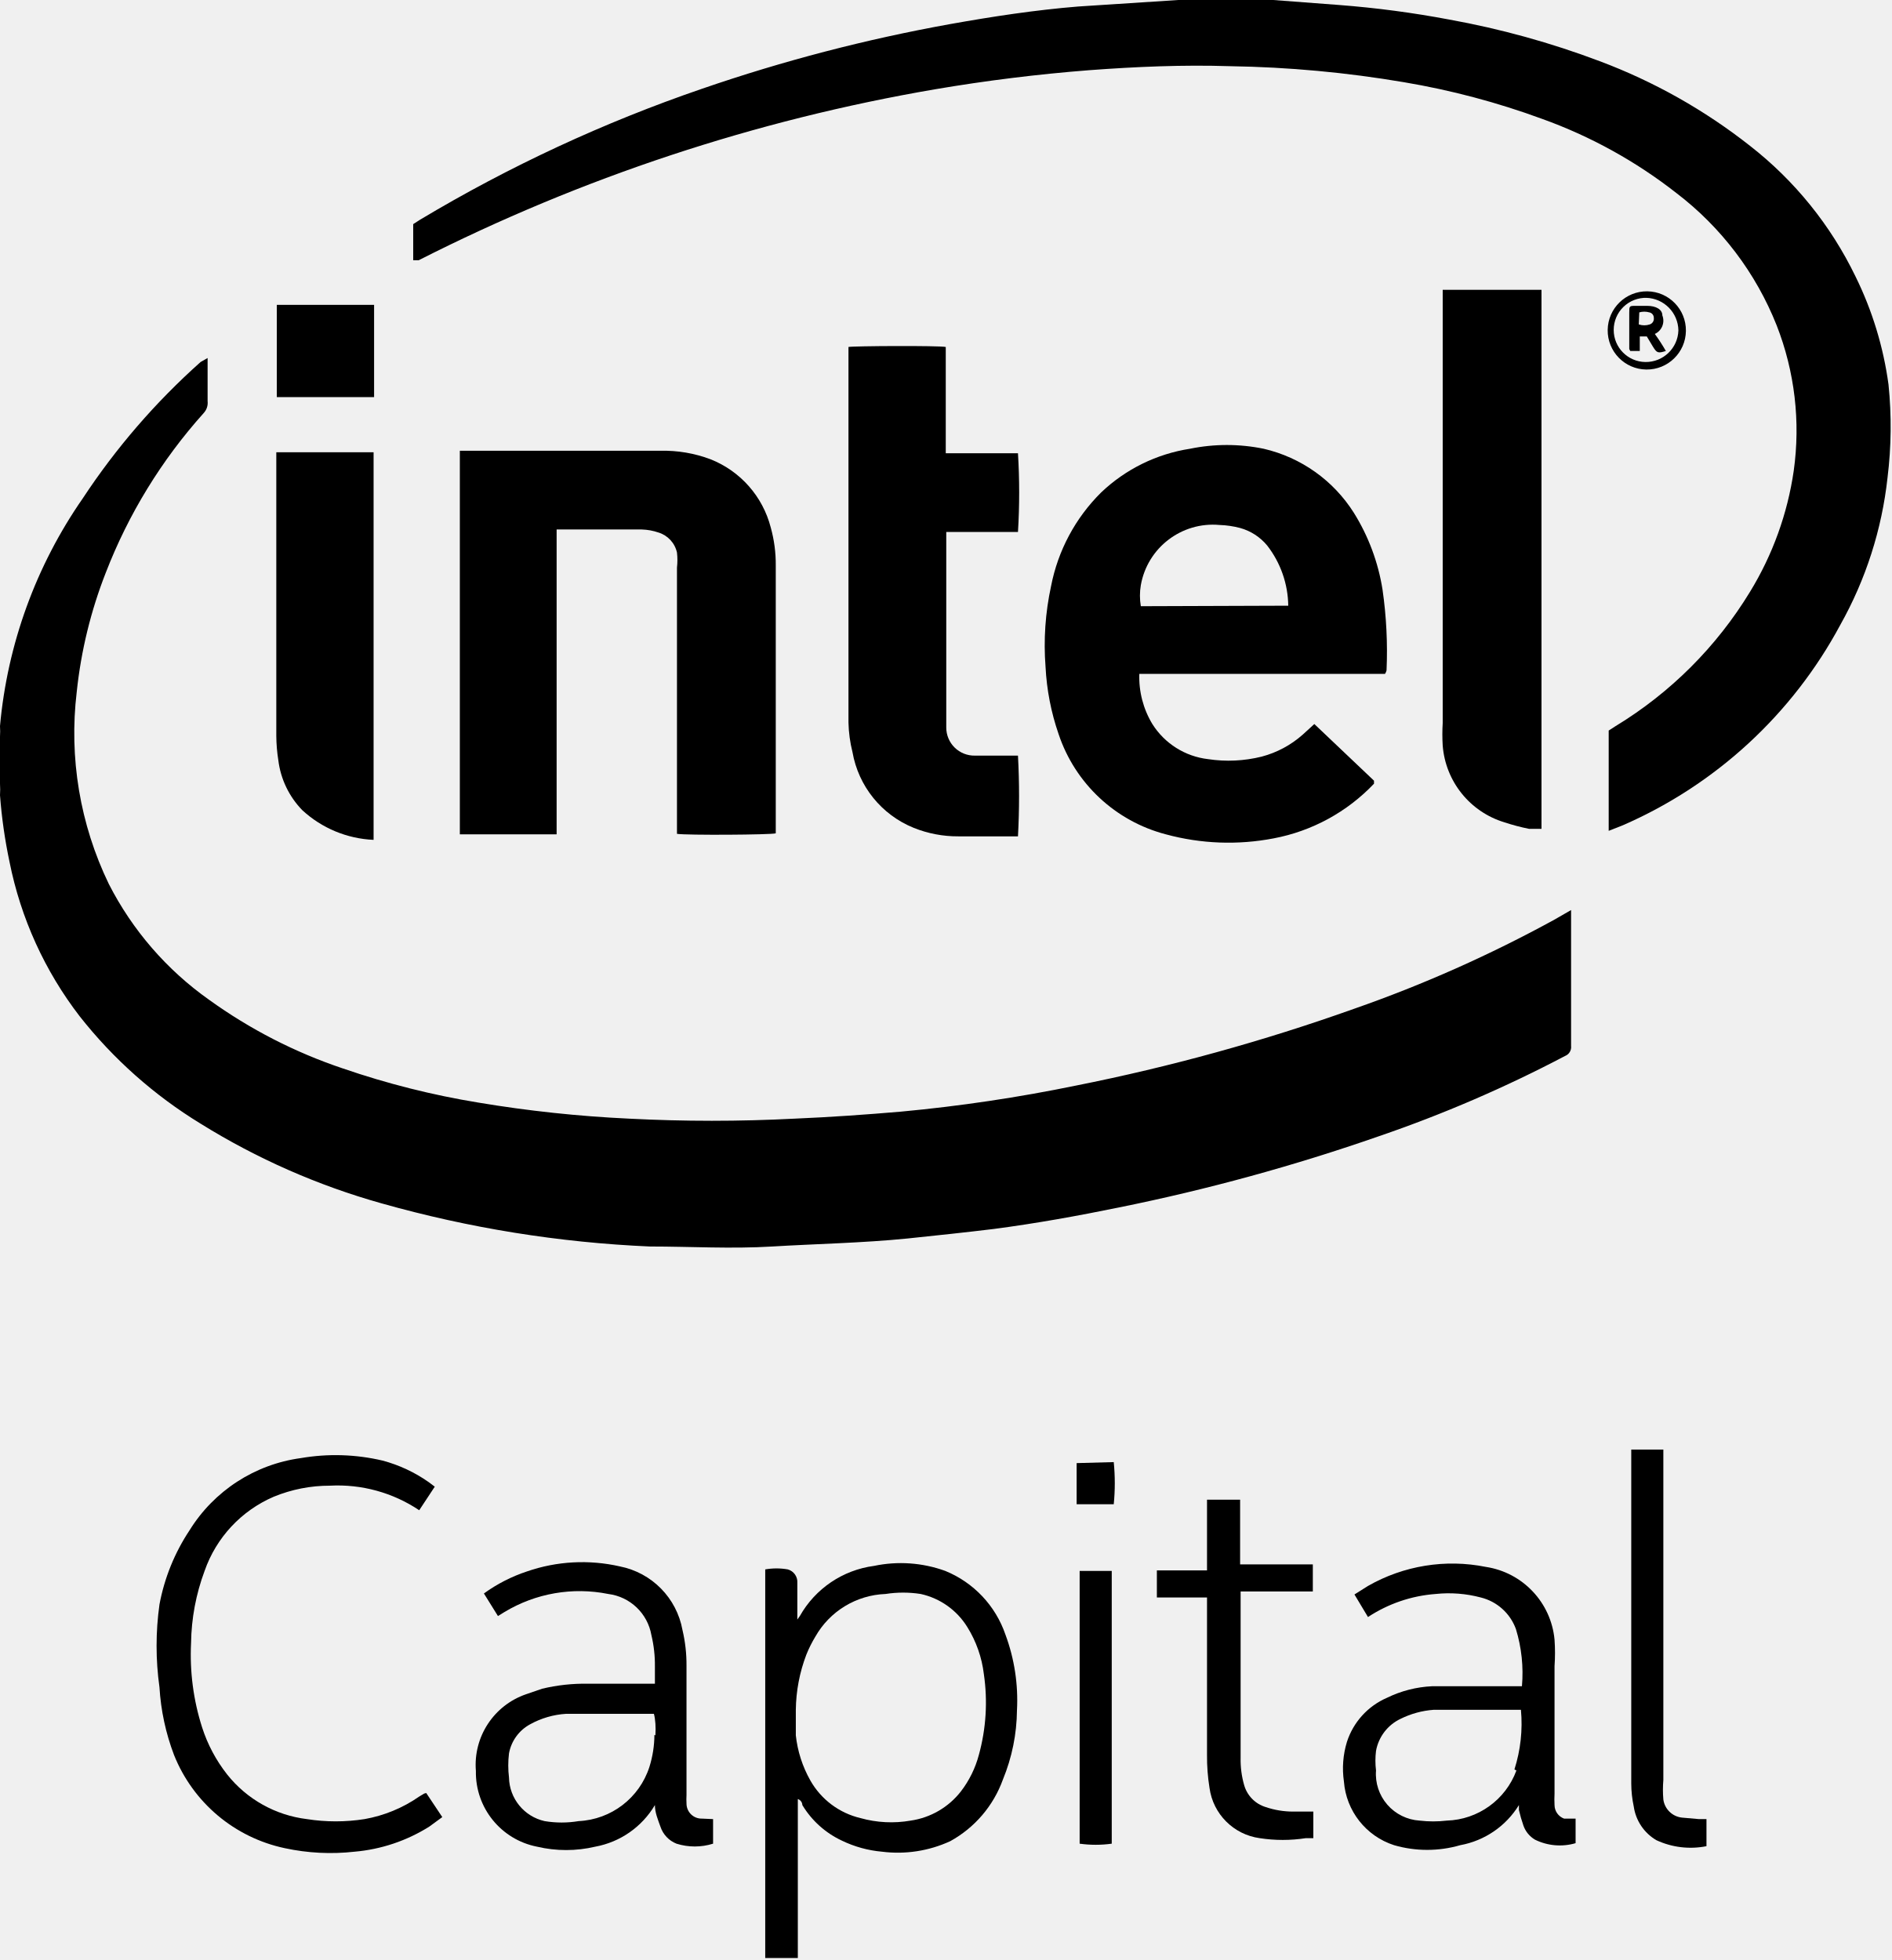
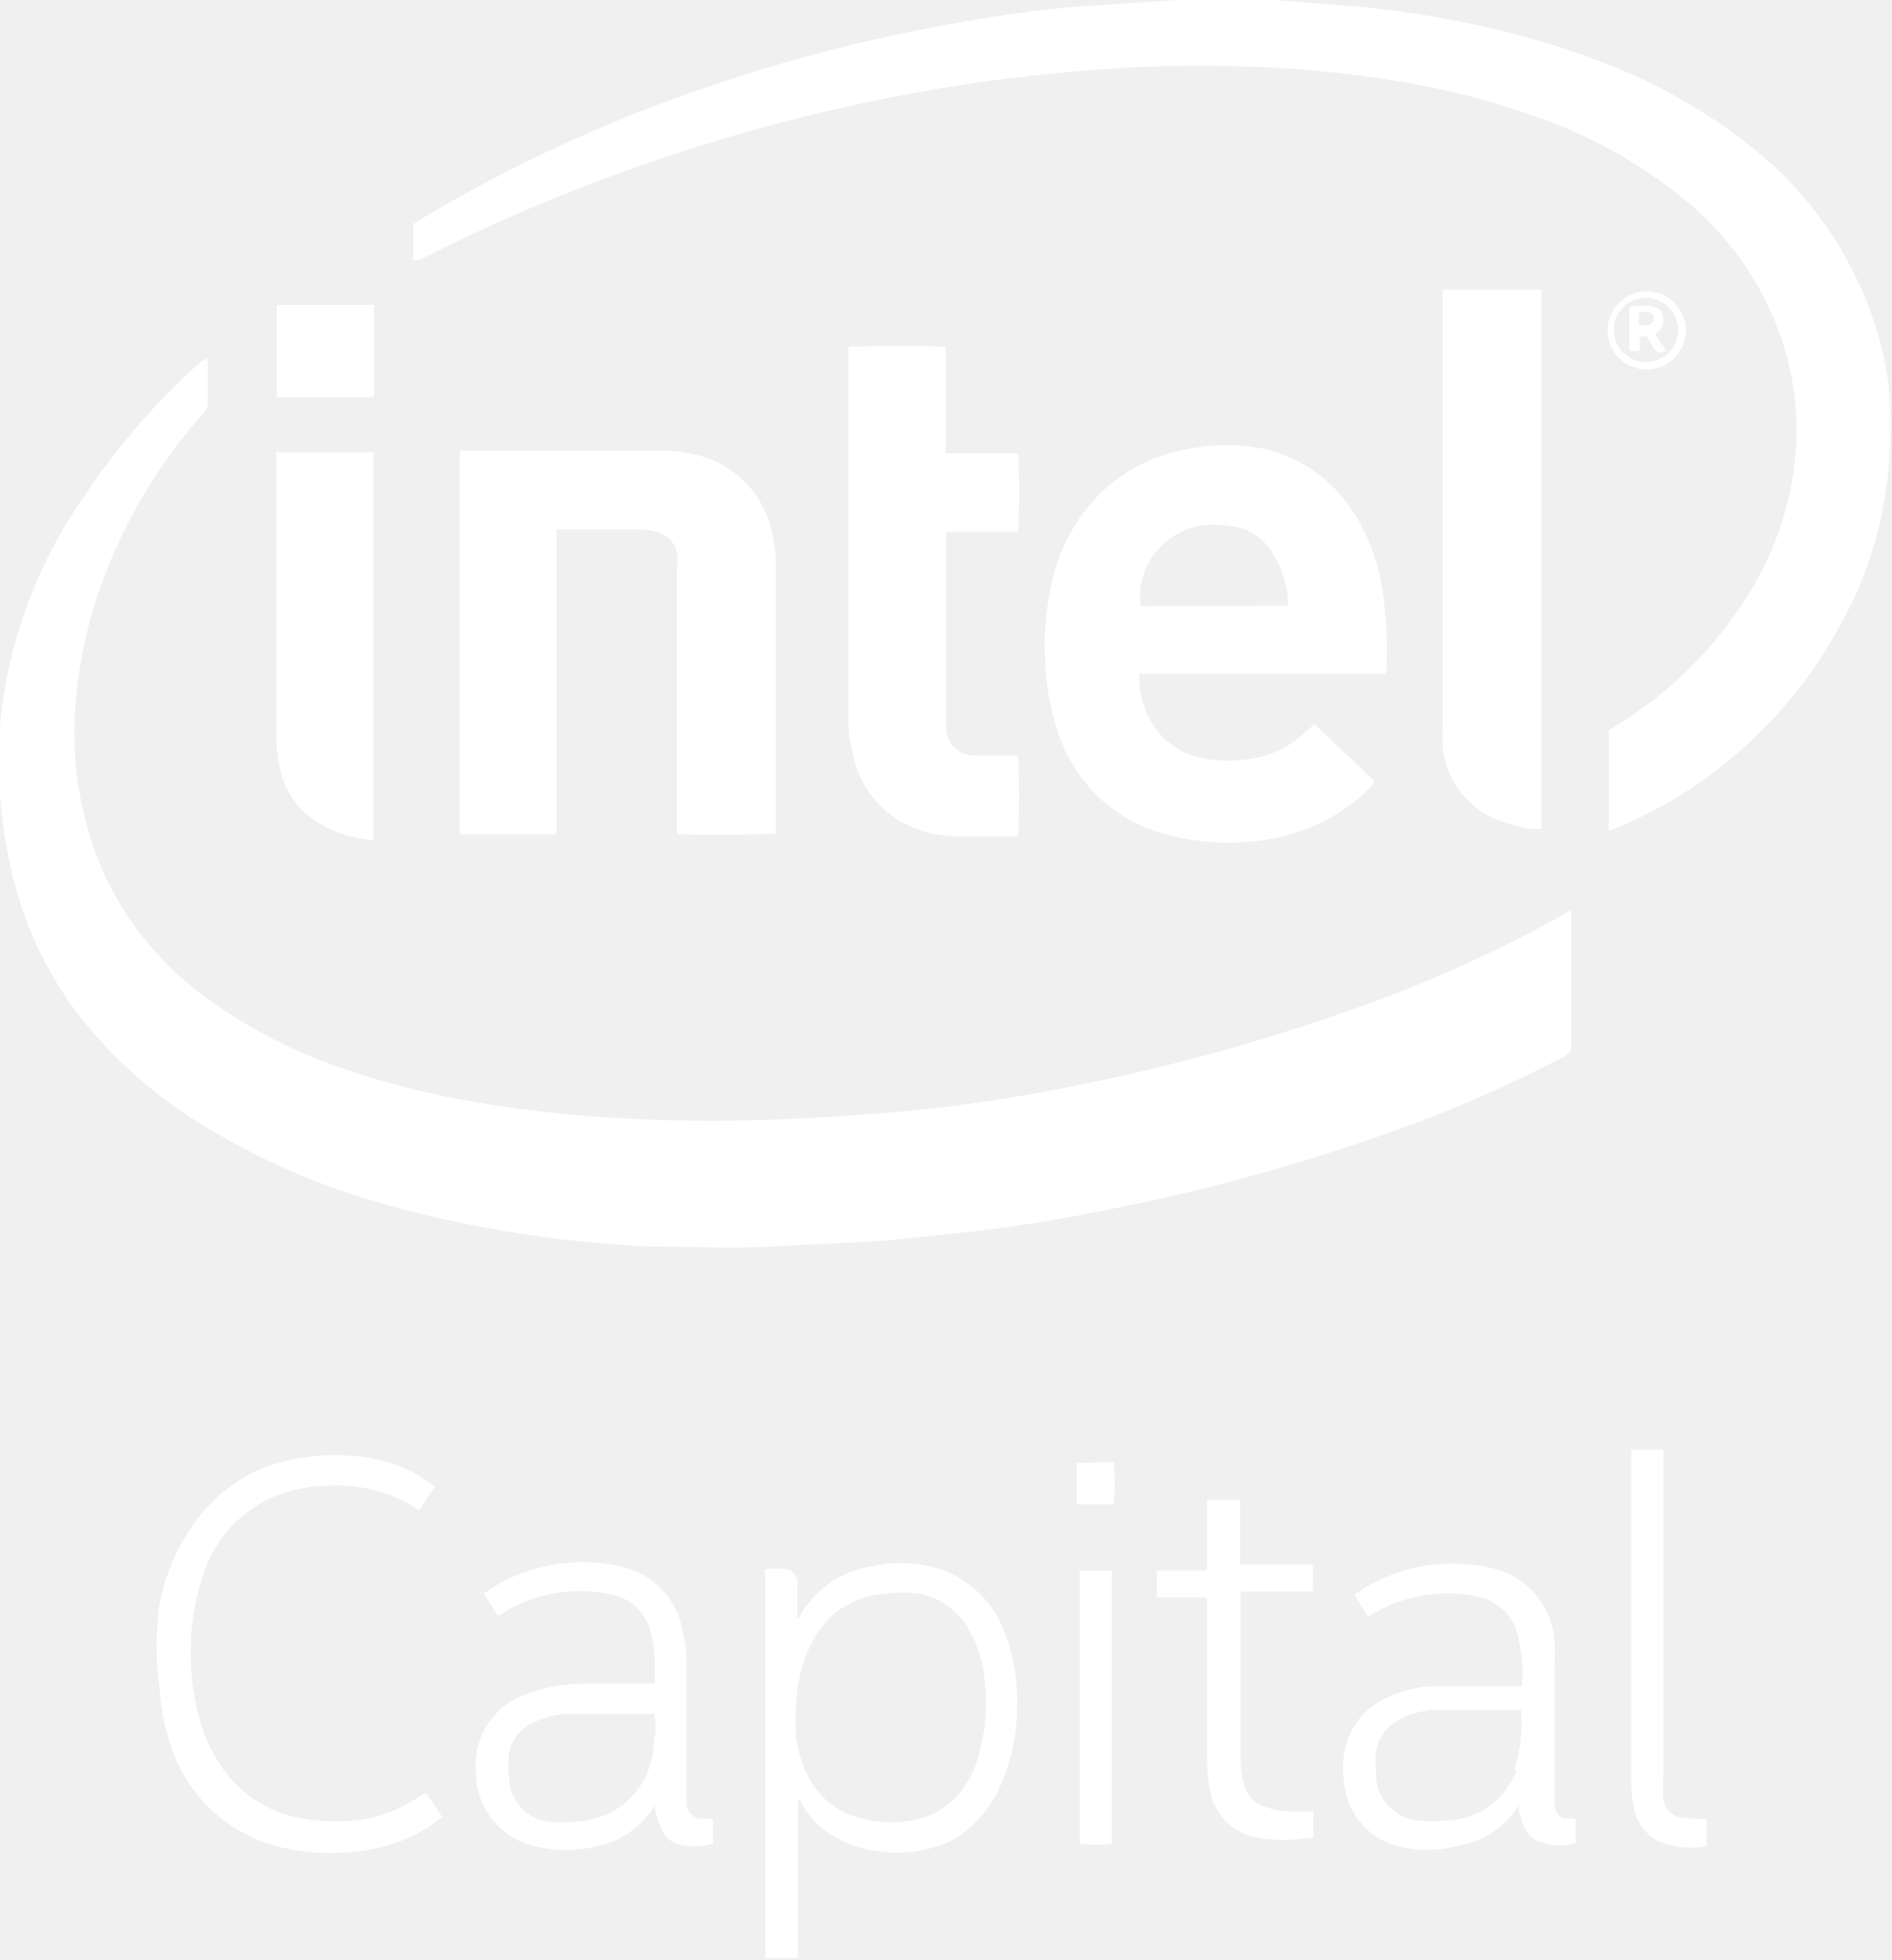
<svg xmlns="http://www.w3.org/2000/svg" viewBox="0 0 37.72 39.09">
+   <style>
+         path{
+             fill: white;
+         }
+     </style>
  <g id="Layer_2" data-name="Layer 2">
    <g id="Layer_1-2" data-name="Layer 1">
      <path d="M31.21,21.06a.19.19,0,0,0,.12-.2c0-.86,0-1.72,0-2.58,0,0,0-.08,0-.13h0l-.33.19a26.43,26.43,0,0,1-4,1.78,39.4,39.4,0,0,1-5.54,1.53,32,32,0,0,1-3.49.52c-.7.06-1.41.11-2.12.14a32,32,0,0,1-3.31,0,25.37,25.37,0,0,1-3-.32,16.45,16.45,0,0,1-2.7-.68,10,10,0,0,1-2.67-1.37,6.38,6.38,0,0,1-2-2.31,6.91,6.91,0,0,1-.64-3.83,9.12,9.12,0,0,1,.58-2.38A10.36,10.36,0,0,1,4.06,8.24.3.3,0,0,0,4.14,8c0-.25,0-.5,0-.76,0,0,0-.07,0-.1h0L4,7.22A13.83,13.83,0,0,0,1.65,9.94,9.45,9.45,0,0,0,0,14.48a1.63,1.63,0,0,1,0,.21v.94a1.76,1.76,0,0,1,0,.23,10.09,10.09,0,0,0,.19,1.33,7.43,7.43,0,0,0,1.4,3.08A9.12,9.12,0,0,0,4,22.41,14,14,0,0,0,7.61,24a23.39,23.39,0,0,0,5.35.86c.81,0,1.62.05,2.44,0s1.81-.07,2.7-.16c.57-.06,1.15-.12,1.72-.19.84-.11,1.67-.26,2.5-.43a39.53,39.53,0,0,0,5.18-1.42A26.19,26.19,0,0,0,31.21,21.06Z" />
      <path d="M37.66,7.67A7,7,0,0,0,37,5.51a7.37,7.37,0,0,0-2.1-2.6,11.2,11.2,0,0,0-3-1.69,17.07,17.07,0,0,0-3-.83A20.09,20.09,0,0,0,26.71.1L25.39,0,25.3,0H23.61L23.5,0l-2,.13c-.86.07-1.71.2-2.55.35A33.26,33.26,0,0,0,14,1.77,29.66,29.66,0,0,0,8.38,4.38l-.14.09v.72l.11,0A36.24,36.24,0,0,1,18.65,1.78q1.53-.26,3.07-.38c.94-.07,1.87-.11,2.81-.08A22.81,22.81,0,0,1,28,1.64a15.38,15.38,0,0,1,2.75.73,9.62,9.62,0,0,1,2.68,1.48,6.19,6.19,0,0,1,2,2.64,5.76,5.76,0,0,1,.34,2.9,6.38,6.38,0,0,1-.87,2.41,8,8,0,0,1-2.68,2.68l-.14.09c0,.37,0,1.95,0,2h0l.28-.11a9,9,0,0,0,4.34-4,7.7,7.7,0,0,0,.94-2.93A8.29,8.29,0,0,0,37.66,7.67Z" />
      <path d="M18.85,31.33a2.6,2.6,0,0,0-1.42-.1,2,2,0,0,0-1.48,1l-.05.07c0-.14,0-.25,0-.37s0-.24,0-.36a.26.26,0,0,0-.19-.27,1.29,1.29,0,0,0-.45,0v.17q0,3.71,0,7.41c0,.06,0,.11,0,.17h.65c0-.05,0-.1,0-.16q0-1.43,0-2.87v-.14A.13.13,0,0,1,16,36a1.82,1.82,0,0,0,.79.71,2.3,2.3,0,0,0,.8.22,2.5,2.5,0,0,0,1.36-.21A2.29,2.29,0,0,0,20,35.49a3.72,3.72,0,0,0,.28-1.38,3.76,3.76,0,0,0-.23-1.51A2.11,2.11,0,0,0,18.85,31.33ZM19.52,35a2.06,2.06,0,0,1-.36.73,1.55,1.55,0,0,1-1,.58,2.26,2.26,0,0,1-1-.05,1.56,1.56,0,0,1-1-.75,2.34,2.34,0,0,1-.29-.9c0-.17,0-.34,0-.51A3.19,3.19,0,0,1,16.08,33a2.48,2.48,0,0,1,.18-.36,1.68,1.68,0,0,1,1.4-.85,2.27,2.27,0,0,1,.7,0,1.46,1.46,0,0,1,.93.66,2.29,2.29,0,0,1,.33.94A3.92,3.92,0,0,1,19.52,35Z" />
      <path d="M27.65,13.37a8.64,8.64,0,0,0-.08-1.61A4.11,4.11,0,0,0,27,10.23a2.9,2.9,0,0,0-1.8-1.28,3.65,3.65,0,0,0-1.47,0,3.3,3.3,0,0,0-1.77.87,3.59,3.59,0,0,0-1,1.87,5.56,5.56,0,0,0-.11,1.61,4.84,4.84,0,0,0,.26,1.34,3.07,3.07,0,0,0,2.14,2,4.76,4.76,0,0,0,2.15.08,3.71,3.71,0,0,0,2-1.09l0-.06-1.19-1.13-.23.21a2,2,0,0,1-.82.44,2.73,2.73,0,0,1-1.07.05,1.52,1.52,0,0,1-1.11-.7,1.81,1.81,0,0,1-.26-1h4.9A.26.26,0,0,0,27.65,13.37Zm-4.9-1.28a1.25,1.25,0,0,1,0-.42,1.46,1.46,0,0,1,1.57-1.2,1.85,1.85,0,0,1,.41.06,1.07,1.07,0,0,1,.54.35,2,2,0,0,1,.42,1.2Z" />
      <path d="M15.47,16.62V16.5q0-2.61,0-5.22a2.74,2.74,0,0,0-.1-.76,2,2,0,0,0-1.2-1.36,2.65,2.65,0,0,0-1-.17h-4v7.65h1.93V10.56H12.8a1.12,1.12,0,0,1,.33.06.54.54,0,0,1,.37.4,1.3,1.3,0,0,1,0,.3q0,2.58,0,5.16v.15C13.69,16.66,15.37,16.65,15.47,16.62Z" />
      <path d="M16.92,6.92v.16q0,3.67,0,7.33A2.65,2.65,0,0,0,17,15a2,2,0,0,0,1.22,1.51,2.35,2.35,0,0,0,.89.17H20.3a14.85,14.85,0,0,0,0-1.61h-.86a.56.56,0,0,1-.57-.56c0-.05,0-.1,0-.16q0-1.81,0-3.62s0-.07,0-.12H20.3a12.84,12.84,0,0,0,0-1.57H18.86V6.92C18.72,6.89,17,6.9,16.92,6.92Z" />
      <path d="M30,16.4a4.14,4.14,0,0,0,.49.13l.25,0c0-.21,0-10.65,0-10.75H28.77V6q0,4.21,0,8.42a3.68,3.68,0,0,0,0,.45A1.74,1.74,0,0,0,30,16.4Z" />
      <path d="M5.55,15.16a1.73,1.73,0,0,0,.48,1,2.24,2.24,0,0,0,1.42.59c0-.13,0-7.63,0-7.73H5.51v.16q0,2.75,0,5.5A3.22,3.22,0,0,0,5.55,15.16Z" />
      <path d="M31,36a2.18,2.18,0,0,1,0-.23c0-.85,0-1.69,0-2.54a3.74,3.74,0,0,0,0-.53,1.62,1.62,0,0,0-1.37-1.45,3.39,3.39,0,0,0-2.35.38l-.27.17.27.45,0,0a2.83,2.83,0,0,1,1.35-.46,2.49,2.49,0,0,1,.9.07,1,1,0,0,1,.7.63,3,3,0,0,1,.12,1.14h-.38c-.47,0-.94,0-1.41,0a2.29,2.29,0,0,0-.9.23,1.44,1.44,0,0,0-.8.88,1.81,1.81,0,0,0-.06.79,1.45,1.45,0,0,0,1,1.27,2.37,2.37,0,0,0,1.32,0A1.74,1.74,0,0,0,30.29,36l0-.05c0,.06,0,.11,0,.15a2.93,2.93,0,0,0,.09.31.53.53,0,0,0,.23.28,1.12,1.12,0,0,0,.81.07v-.49h-.23A.29.29,0,0,1,31,36Zm-.76-.69a1.53,1.53,0,0,1-1.39,1,2.3,2.3,0,0,1-.54,0,.93.93,0,0,1-.87-1,1.59,1.59,0,0,1,0-.39.88.88,0,0,1,.49-.64,1.78,1.78,0,0,1,.66-.18l.55,0h1.19A3,3,0,0,1,30.2,35.29Z" />
      <path d="M8.46,35.77l-.1.06a2.75,2.75,0,0,1-1.09.45,3.7,3.7,0,0,1-1.15,0,2.4,2.4,0,0,1-1.59-.89,3,3,0,0,1-.5-.94,4.75,4.75,0,0,1-.22-1.68,4.29,4.29,0,0,1,.27-1.44,2.51,2.51,0,0,1,1.38-1.48,2.94,2.94,0,0,1,1.12-.22,2.92,2.92,0,0,1,1.78.49h0l.31-.47-.12-.09a2.89,2.89,0,0,0-.92-.43A4.09,4.09,0,0,0,6,29.08a3.1,3.1,0,0,0-2.22,1.44A4,4,0,0,0,3.18,32a5.94,5.94,0,0,0,0,1.65A4.56,4.56,0,0,0,3.47,35a3.06,3.06,0,0,0,2.21,1.86,4.31,4.31,0,0,0,1.39.07,3.34,3.34,0,0,0,1.49-.5l.26-.19-.32-.48Z" />
      <path d="M14,36.27a.3.3,0,0,1-.31-.3,1.49,1.49,0,0,1,0-.17q0-1.29,0-2.58a3,3,0,0,0-.08-.71,1.58,1.58,0,0,0-1.25-1.27,3.37,3.37,0,0,0-1.85.1,3.14,3.14,0,0,0-.86.44l.28.45.13-.08a2.9,2.9,0,0,1,2.07-.36,1,1,0,0,1,.86.82,2.57,2.57,0,0,1,.07.63c0,.11,0,.22,0,.34H11.73a3.64,3.64,0,0,0-.92.1l-.32.11a1.49,1.49,0,0,0-1,1.53,1.51,1.51,0,0,0,1.22,1.51,2.53,2.53,0,0,0,1.16,0A1.75,1.75,0,0,0,13.06,36l0,0c0,.15.06.29.11.43a.55.55,0,0,0,.32.34,1.22,1.22,0,0,0,.73,0c0-.17,0-.32,0-.49Zm-.95-1.67a2.16,2.16,0,0,1-.1.64,1.56,1.56,0,0,1-1.41,1.08,2.06,2.06,0,0,1-.68,0,.91.91,0,0,1-.71-.87,2,2,0,0,1,0-.48.83.83,0,0,1,.42-.58,1.7,1.7,0,0,1,.72-.21l.55,0h1.2C13.07,34.29,13.08,34.45,13.07,34.61Z" />
      <path d="M24.73,29.91h-.66v1.41h-1v.54h1V32c0,1,0,2,0,3a3.93,3.93,0,0,0,.05.66,1.17,1.17,0,0,0,1,1,3,3,0,0,0,.92,0l.15,0v-.53h-.4a1.7,1.7,0,0,1-.55-.09.64.64,0,0,1-.43-.44,1.82,1.82,0,0,1-.07-.54q0-1.59,0-3.18s0-.08,0-.14h1.44v-.54H24.73Z" />
      <path d="M33.54,36.25a.42.42,0,0,1-.37-.36,2.28,2.28,0,0,1,0-.39q0-3.21,0-6.42v-.17h-.64s0,.09,0,.13q0,3.26,0,6.53a2.23,2.23,0,0,0,.05.46.93.93,0,0,0,.45.67,1.62,1.62,0,0,0,1,.12v-.54h-.15Z" />
      <path d="M7.46,6.08H5.52V7.92H7.46Z" />
      <path d="M21.53,36.77a2.31,2.31,0,0,0,.64,0V31.33h-.64Z" />
      <path d="M21.47,29.18V30h.74a4.26,4.26,0,0,0,0-.84Z" />
      <path d="M32.83,7.37a.78.78,0,1,0-.77-.79A.78.78,0,0,0,32.83,7.37Zm0-1.43a.66.66,0,0,1,.64.65.65.65,0,0,1-.66.63.64.64,0,0,1-.63-.64A.64.64,0,0,1,32.84,5.94Z" />
      <path d="M32.51,7h.19V6.71c.07,0,.11,0,.14,0l.12.2c.08.13.1.14.26.09A3.76,3.76,0,0,0,33,6.66a.29.29,0,0,0,.15-.37c0-.12-.13-.19-.3-.19h-.23c-.13,0-.13,0-.13.14s0,.48,0,.72A.94.94,0,0,0,32.51,7Zm.18-.77a.36.36,0,0,1,.2,0,.11.11,0,0,1,.09.11.12.12,0,0,1-.08.13.34.34,0,0,1-.22,0Z" />
    </g>
  </g>
</svg>
